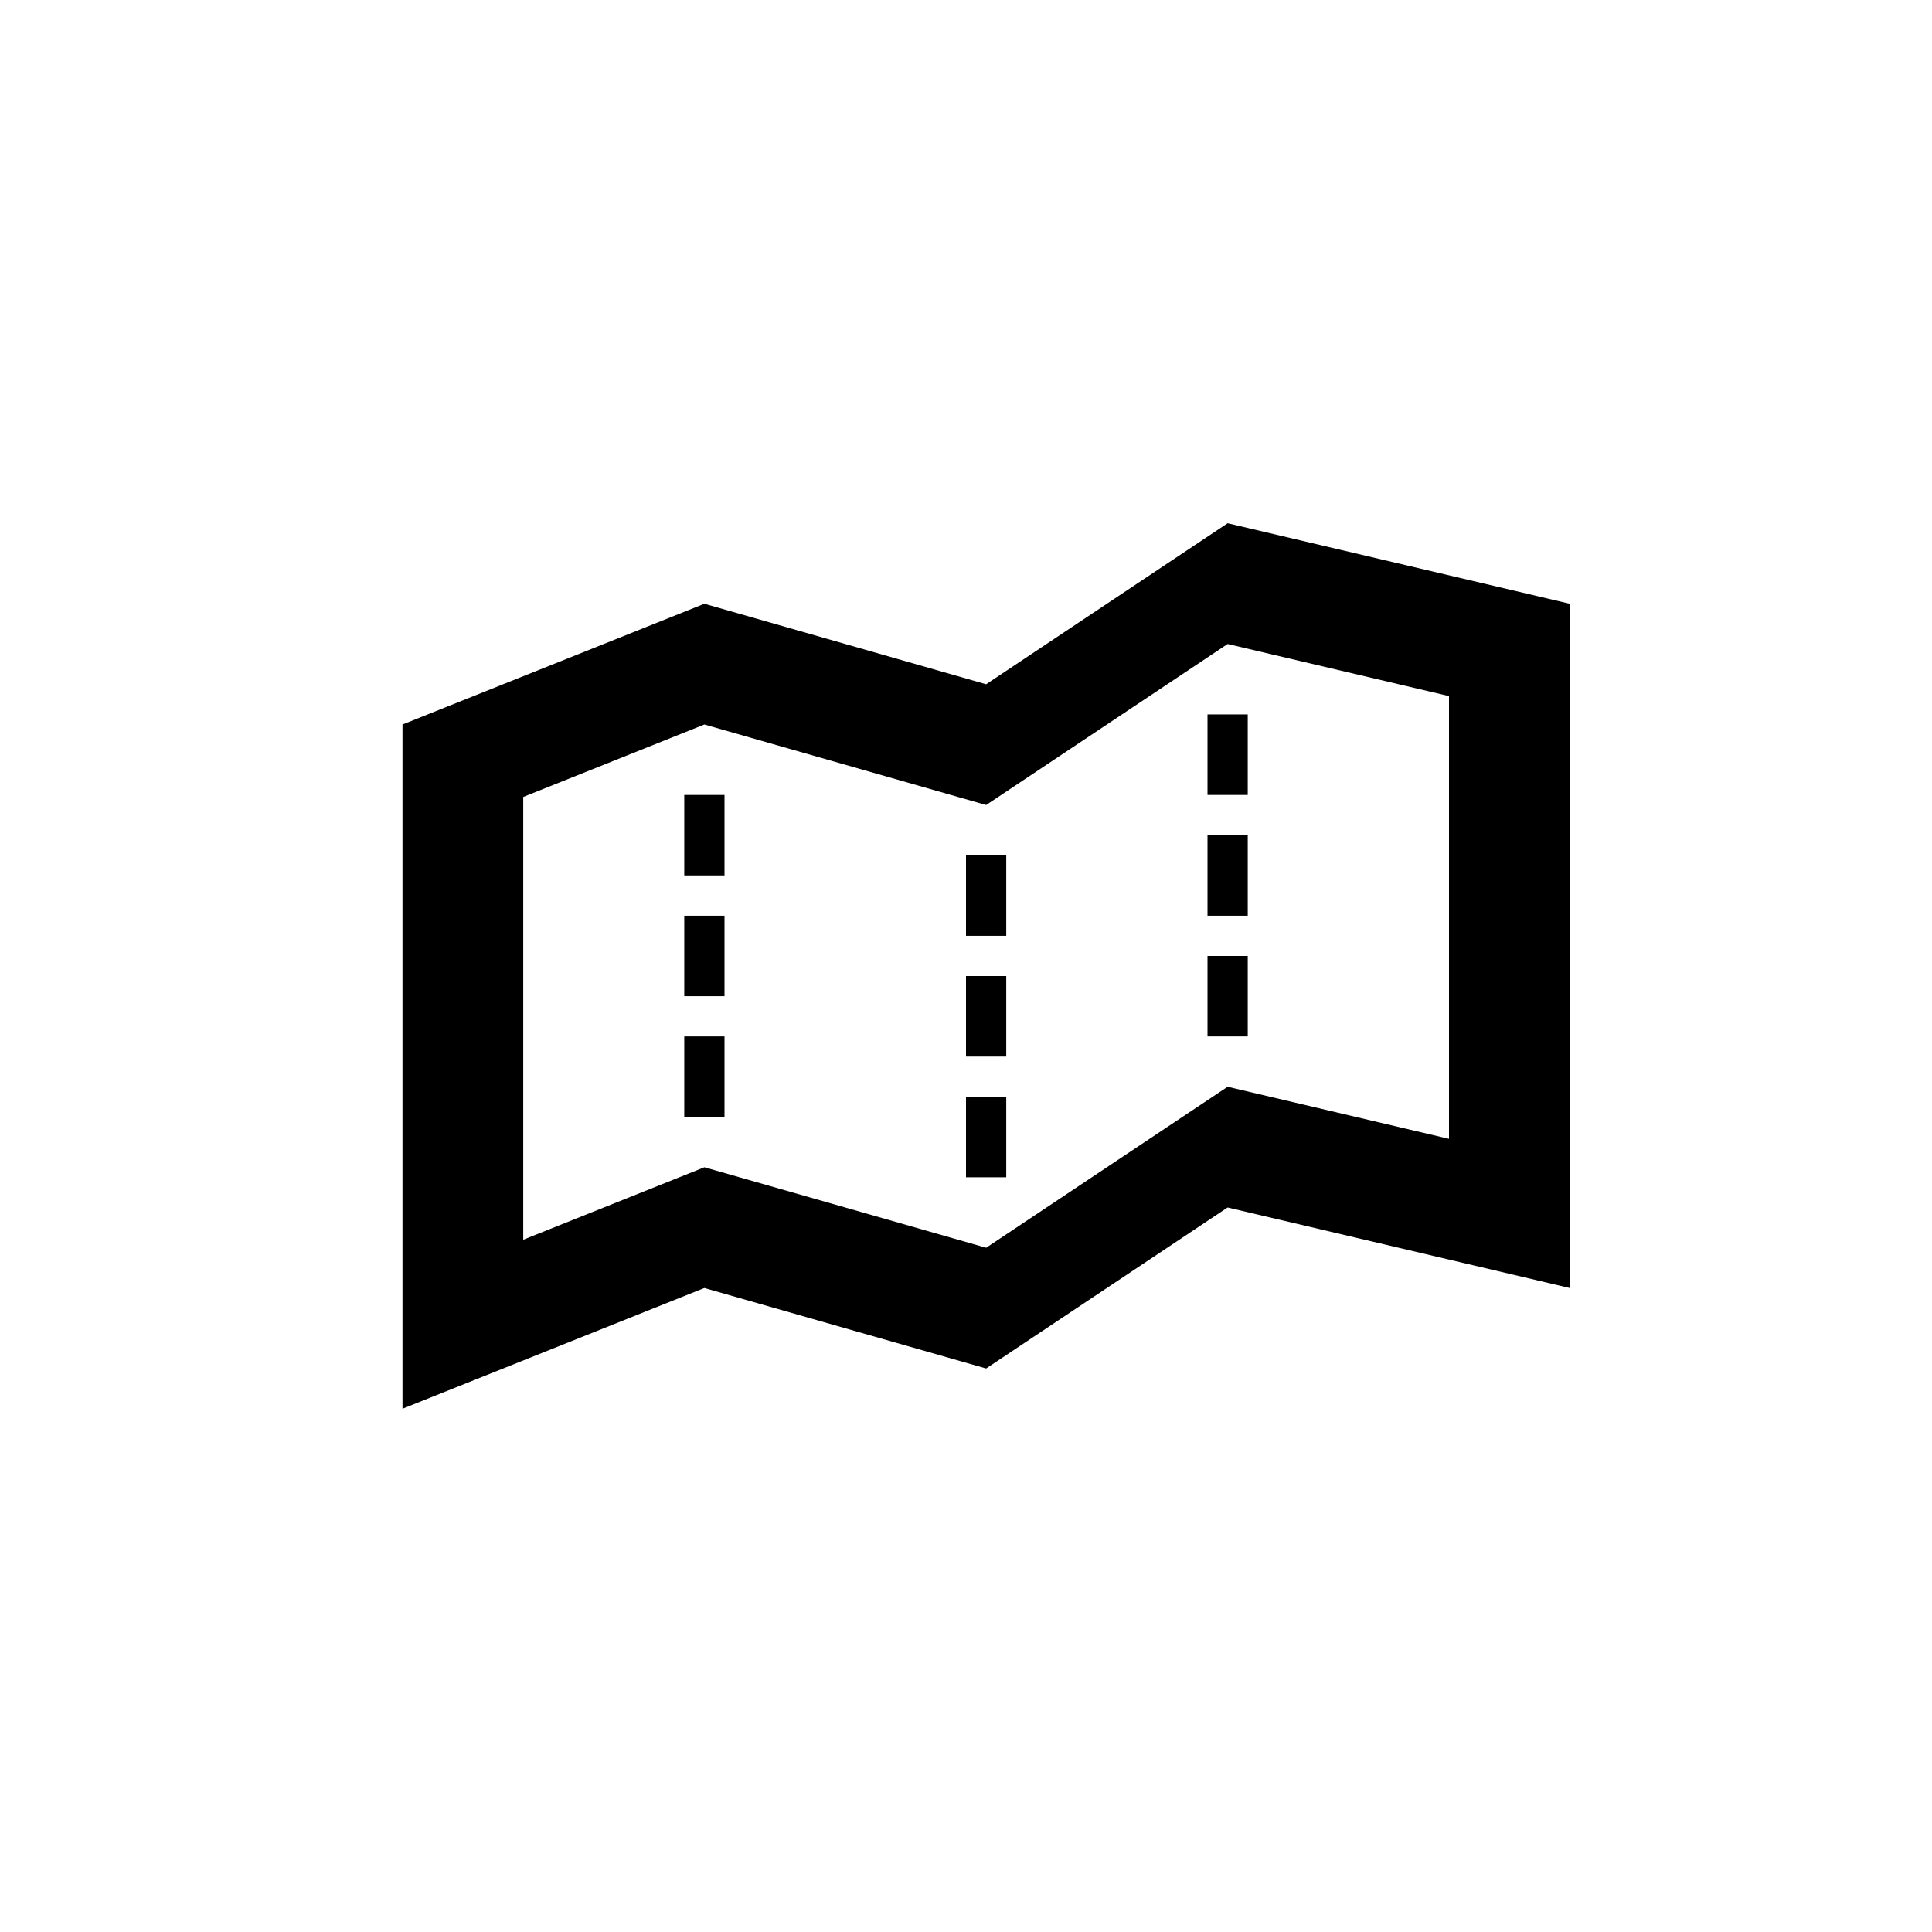
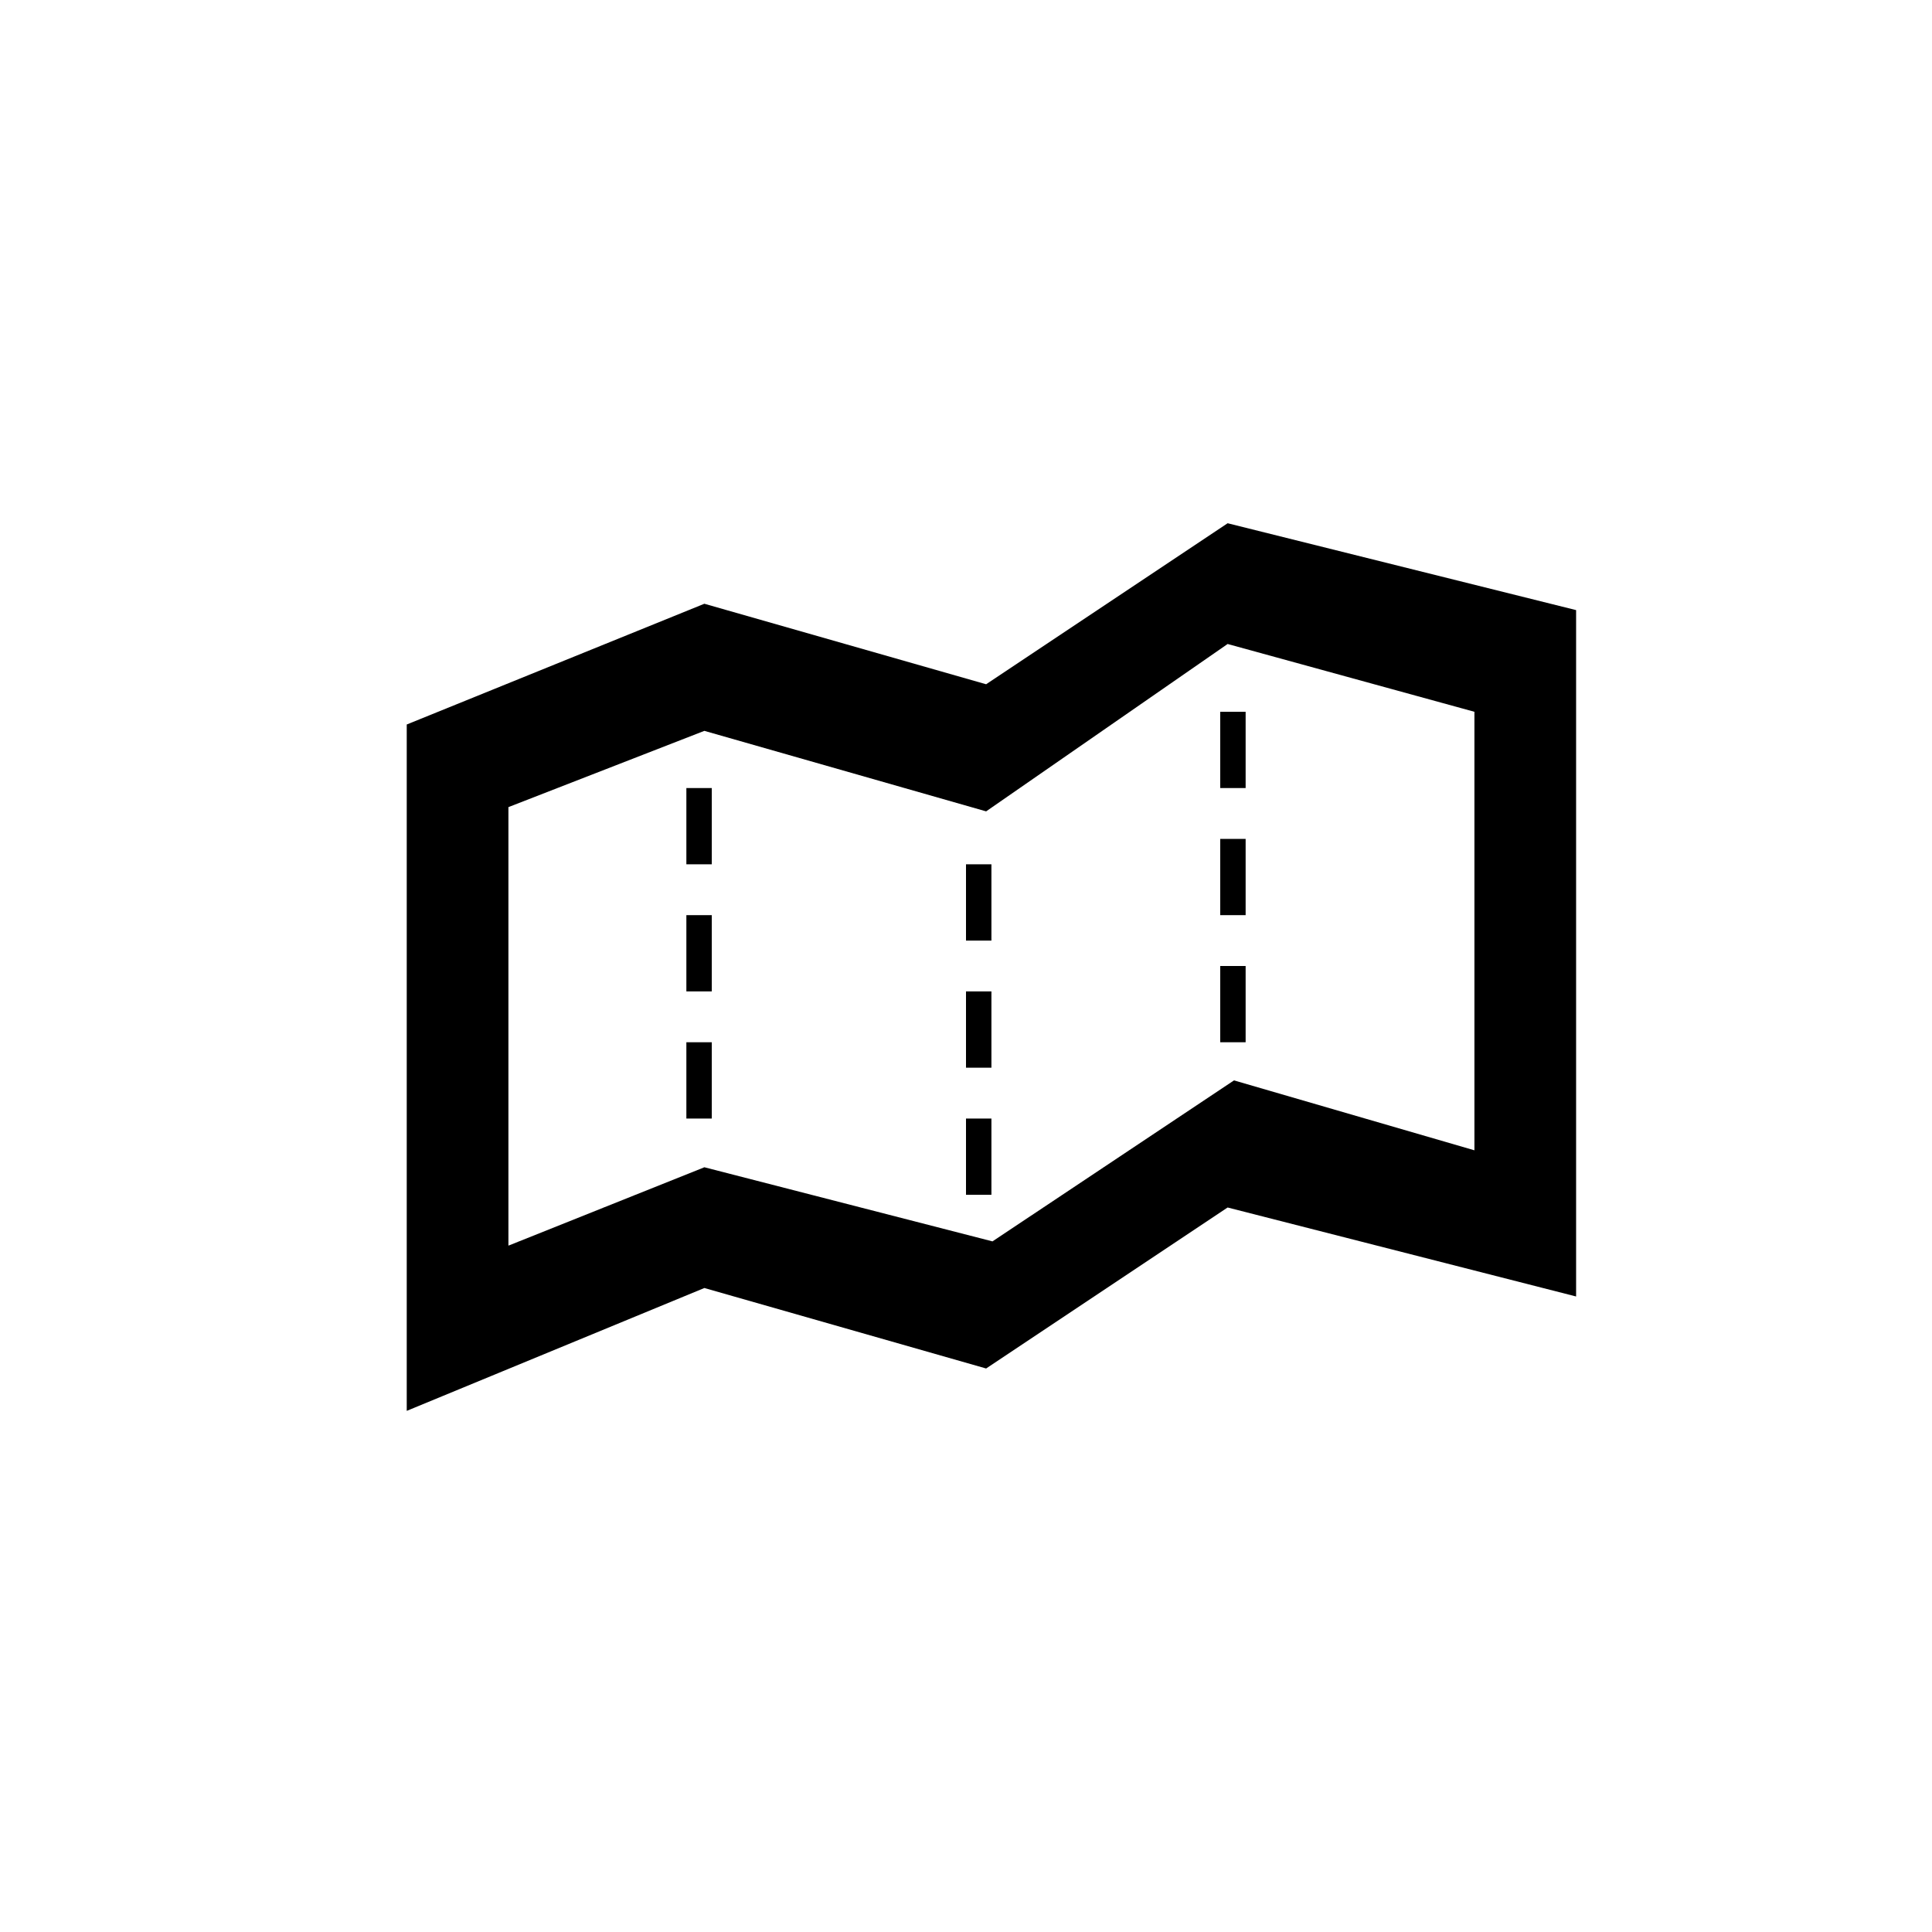
<svg xmlns="http://www.w3.org/2000/svg" version="1.1" baseProfile="full" width="76" height="76" viewBox="0 0 76.00 76.00" enable-background="new 0 0 76.00 76.00" xml:space="preserve">
-   <path fill="#000000" fill-opacity="1" stroke-width="0.2" stroke-linejoin="round" d="M 27.708,23.75L 38.792,26.917L 48.292,20.583L 61.75,23.75L 61.75,50.667L 48.292,47.5L 38.792,53.833L 27.708,50.667L 15.833,55.417L 15.833,28.5L 27.708,23.75 Z M 27.708,45.917L 38.792,49.083L 48.292,42.75L 57,44.799L 57,27.382L 48.292,25.333L 38.792,31.667L 27.708,28.5L 20.583,31.35L 20.583,48.767L 27.708,45.917 Z M 26.917,40.771L 28.5,40.771L 28.5,43.938L 26.917,43.938L 26.917,40.771 Z M 26.917,36.021L 28.5,36.021L 28.5,39.188L 26.917,39.188L 26.917,36.021 Z M 26.917,31.271L 28.5,31.271L 28.5,34.438L 26.917,34.438L 26.917,31.271 Z M 38,43.146L 39.583,43.146L 39.583,46.312L 38,46.312L 38,43.146 Z M 38,38.396L 39.583,38.396L 39.583,41.562L 38,41.562L 38,38.396 Z M 38,33.646L 39.583,33.646L 39.583,36.812L 38,36.812L 38,33.646 Z M 47.5,37.604L 49.083,37.604L 49.083,40.771L 47.5,40.771L 47.5,37.604 Z M 47.5,32.854L 49.083,32.854L 49.083,36.021L 47.5,36.021L 47.5,32.854 Z M 47.5,28.104L 49.083,28.104L 49.083,31.271L 47.5,31.271L 47.5,28.104 Z " />
+   <path fill="#000000" fill-opacity="1" stroke-width="0.2" stroke-linejoin="round" d="M 27.708,23.75L 38.792,26.917L 48.292,20.583L 62,24L 62,51L 48.292,47.5L 38.792,53.833L 27.708,50.667L 16,55.5L 16,28.5L 27.708,23.75 Z M 27.708,45.917L 39.042,48.833L 48.542,42.5L 58,45.25L 58,28L 48.292,25.333L 38.792,31.917L 27.708,28.75L 20,31.75L 20,49L 27.708,45.917 Z M 27,41L 28,41L 28,44L 27,44L 27,41 Z M 27,36L 28,36L 28,39L 27,39L 27,36 Z M 27,31L 28,31L 28,34L 27,34L 27,31 Z M 38,44L 39,44L 39,47L 38,47L 38,44 Z M 38,39L 39,39L 39,42L 38,42L 38,39 Z M 38,34L 39,34L 39,37L 38,37L 38,34 Z M 48,38L 49,38L 49,41L 48,41L 48,38 Z M 48,33L 49,33L 49,36L 48,36L 48,33 Z M 48,28L 49,28L 49,31L 48,31L 48,28 Z " />
</svg>
